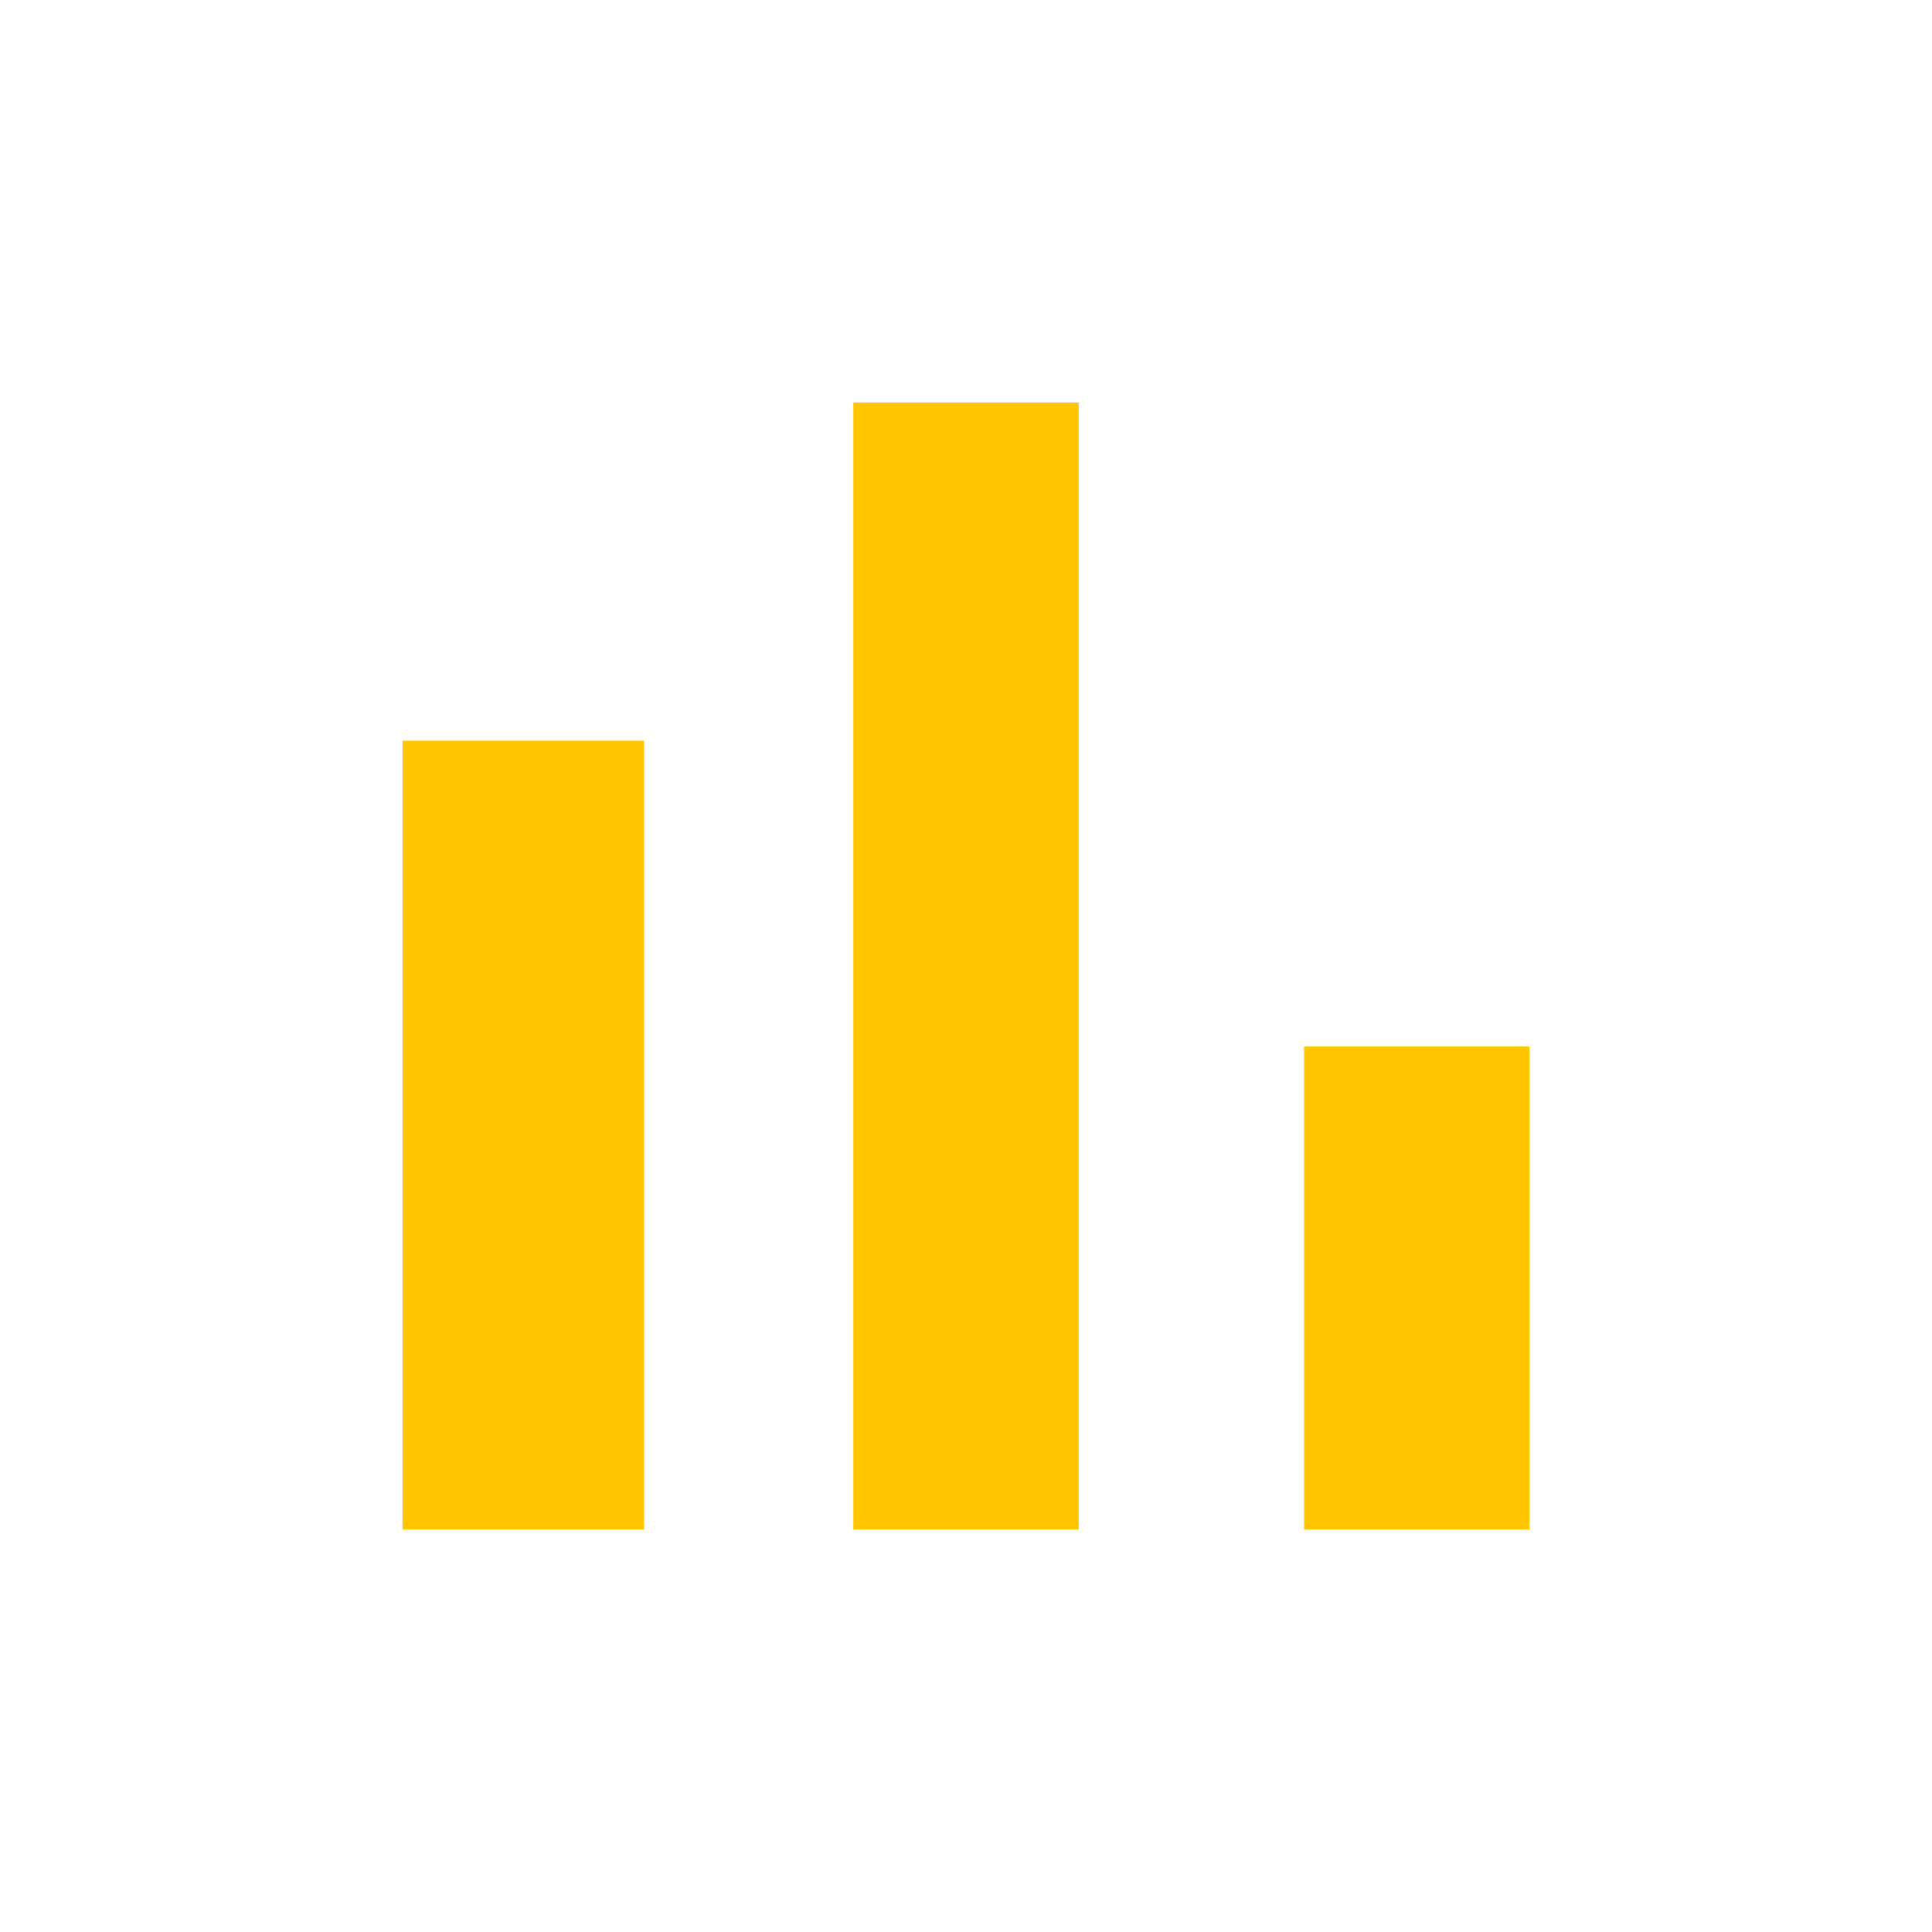
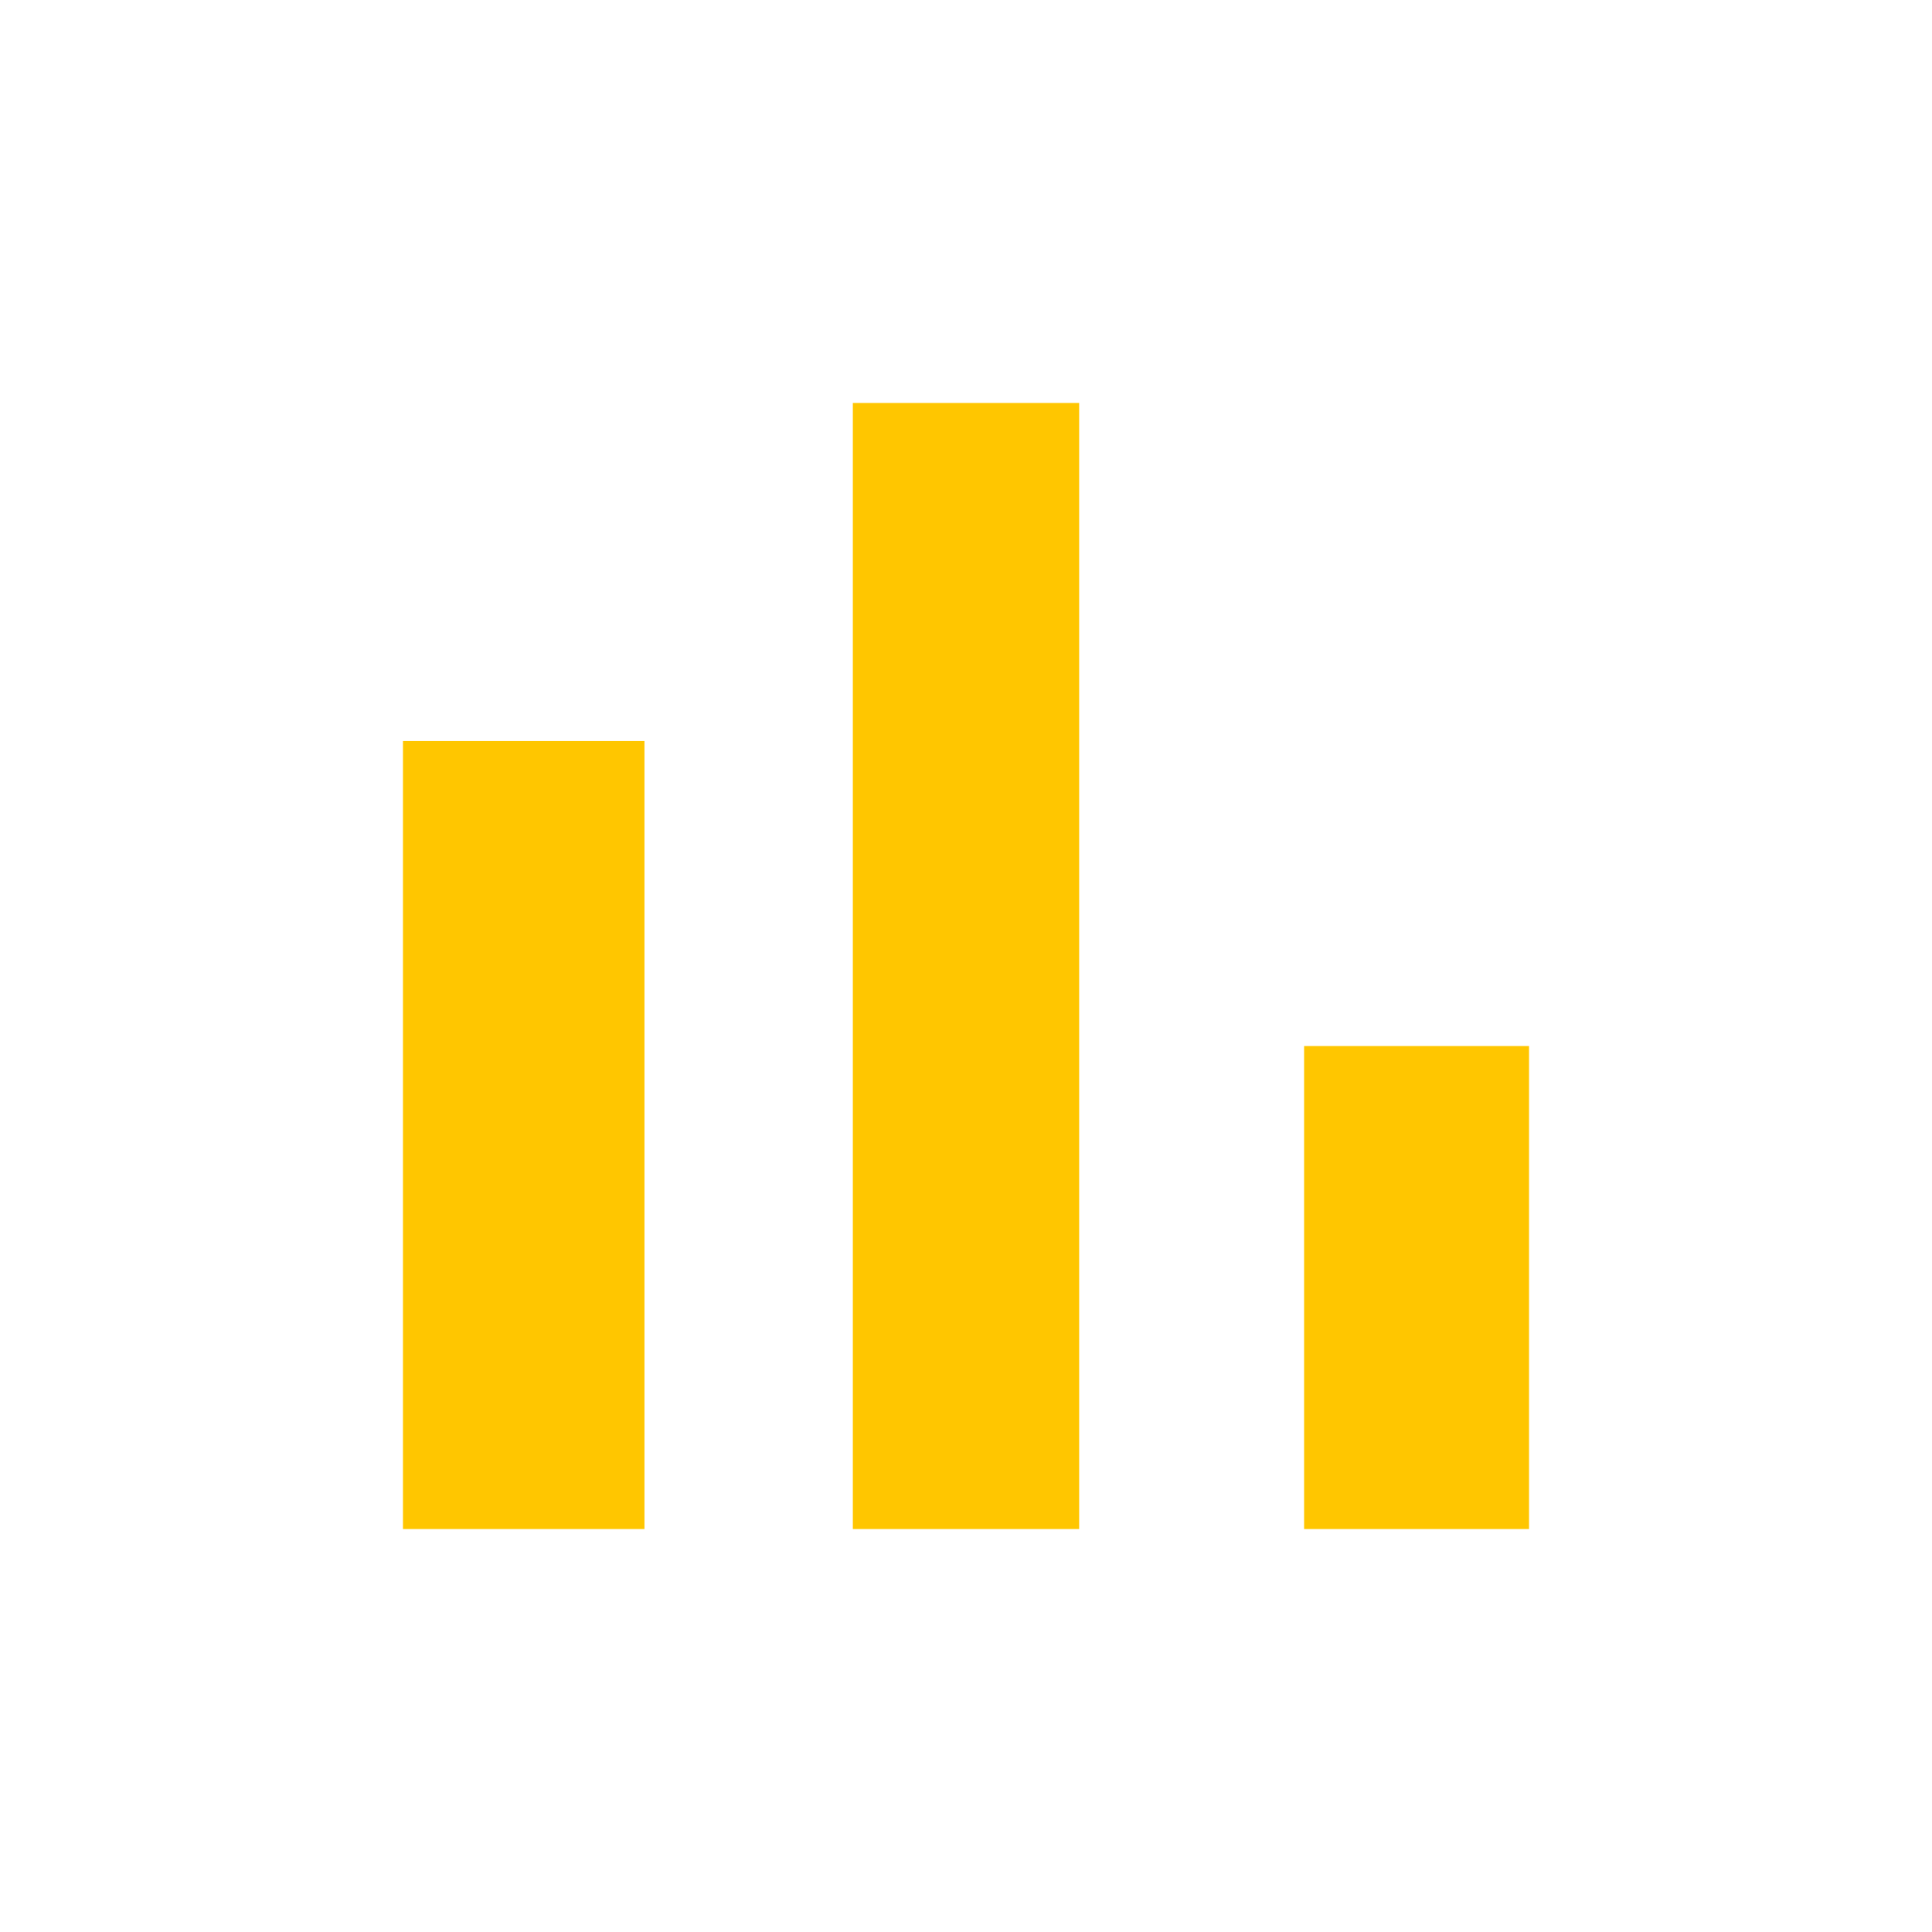
- <svg xmlns="http://www.w3.org/2000/svg" width="14" height="14" viewBox="0 0 14 14" fill="none">
-   <path d="M2.917 5.367H4.667V11.083H2.917V5.367ZM6.183 2.917H7.817V11.083H6.183V2.917ZM9.45 7.583H11.083V11.083H9.45V7.583Z" fill="#FFC600" />
+ <svg xmlns="http://www.w3.org/2000/svg" width="14" height="14" fill="none">
+   <path d="M2.92 5.37h1.75v5.71H2.92V5.37zm3.26-2.45h1.64v8.16H6.18V2.92zm3.27 4.66h1.63v3.5H9.45v-3.5z" fill="#FFC600" />
</svg>
